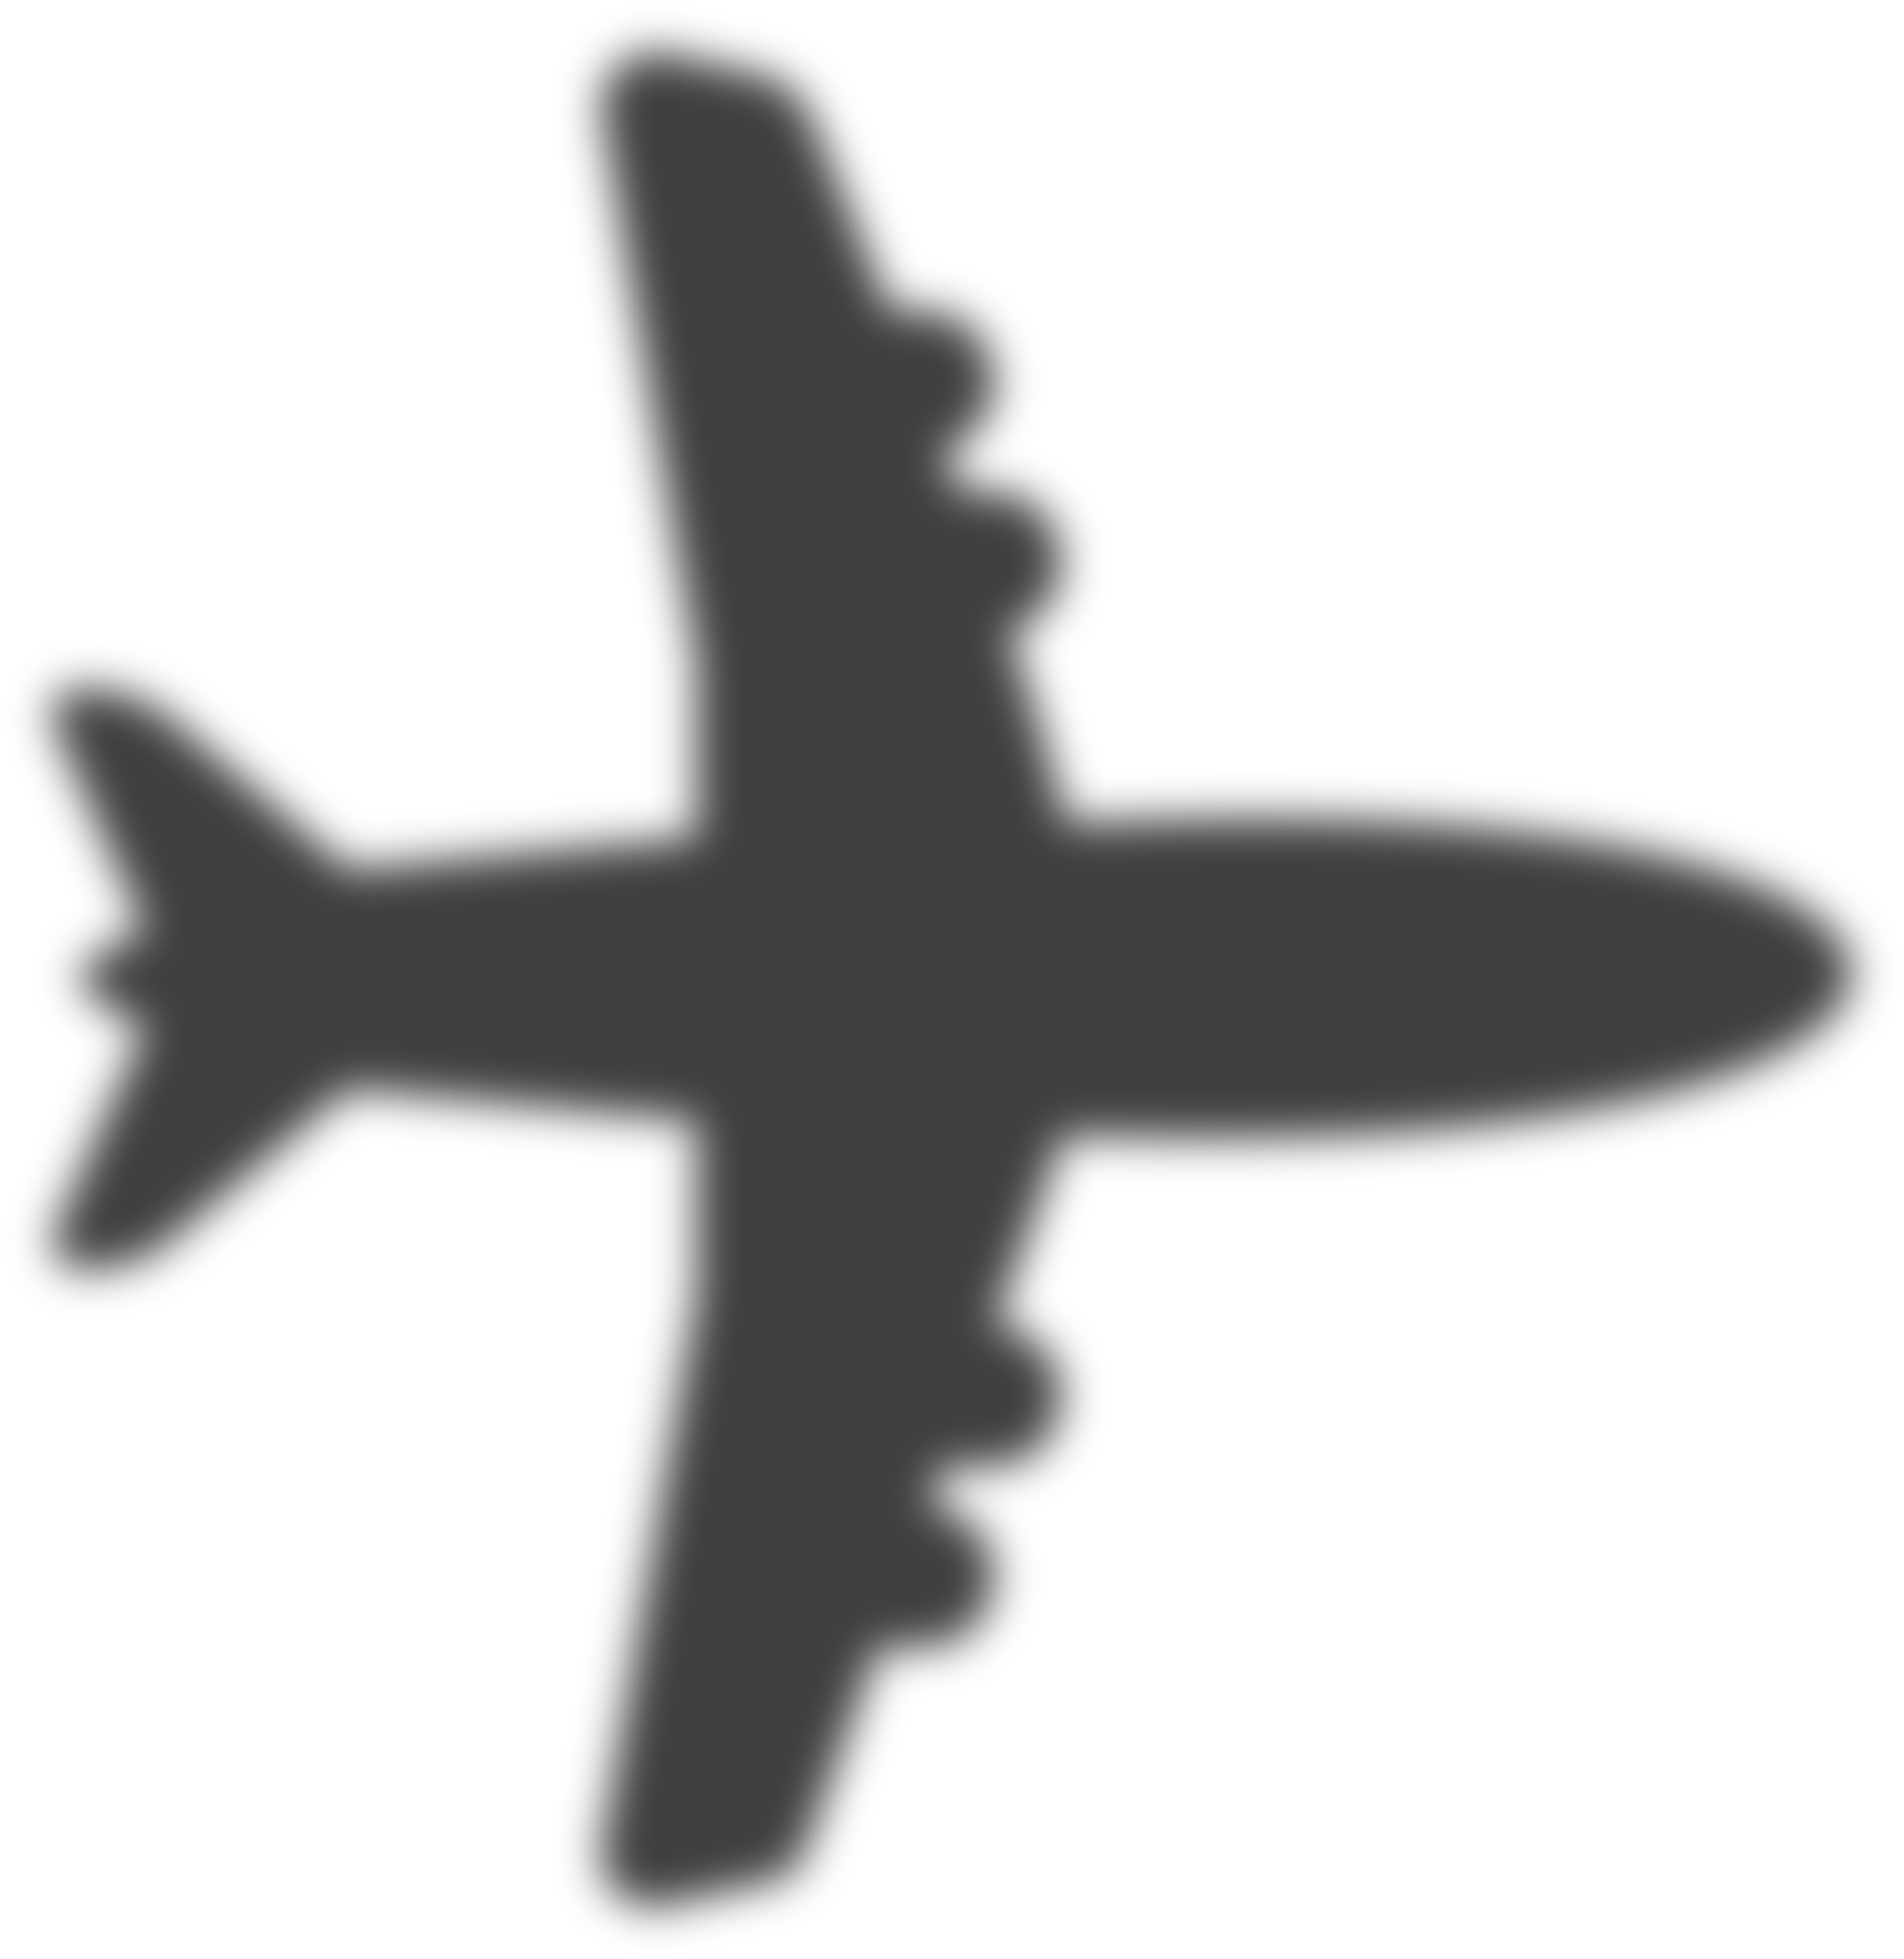
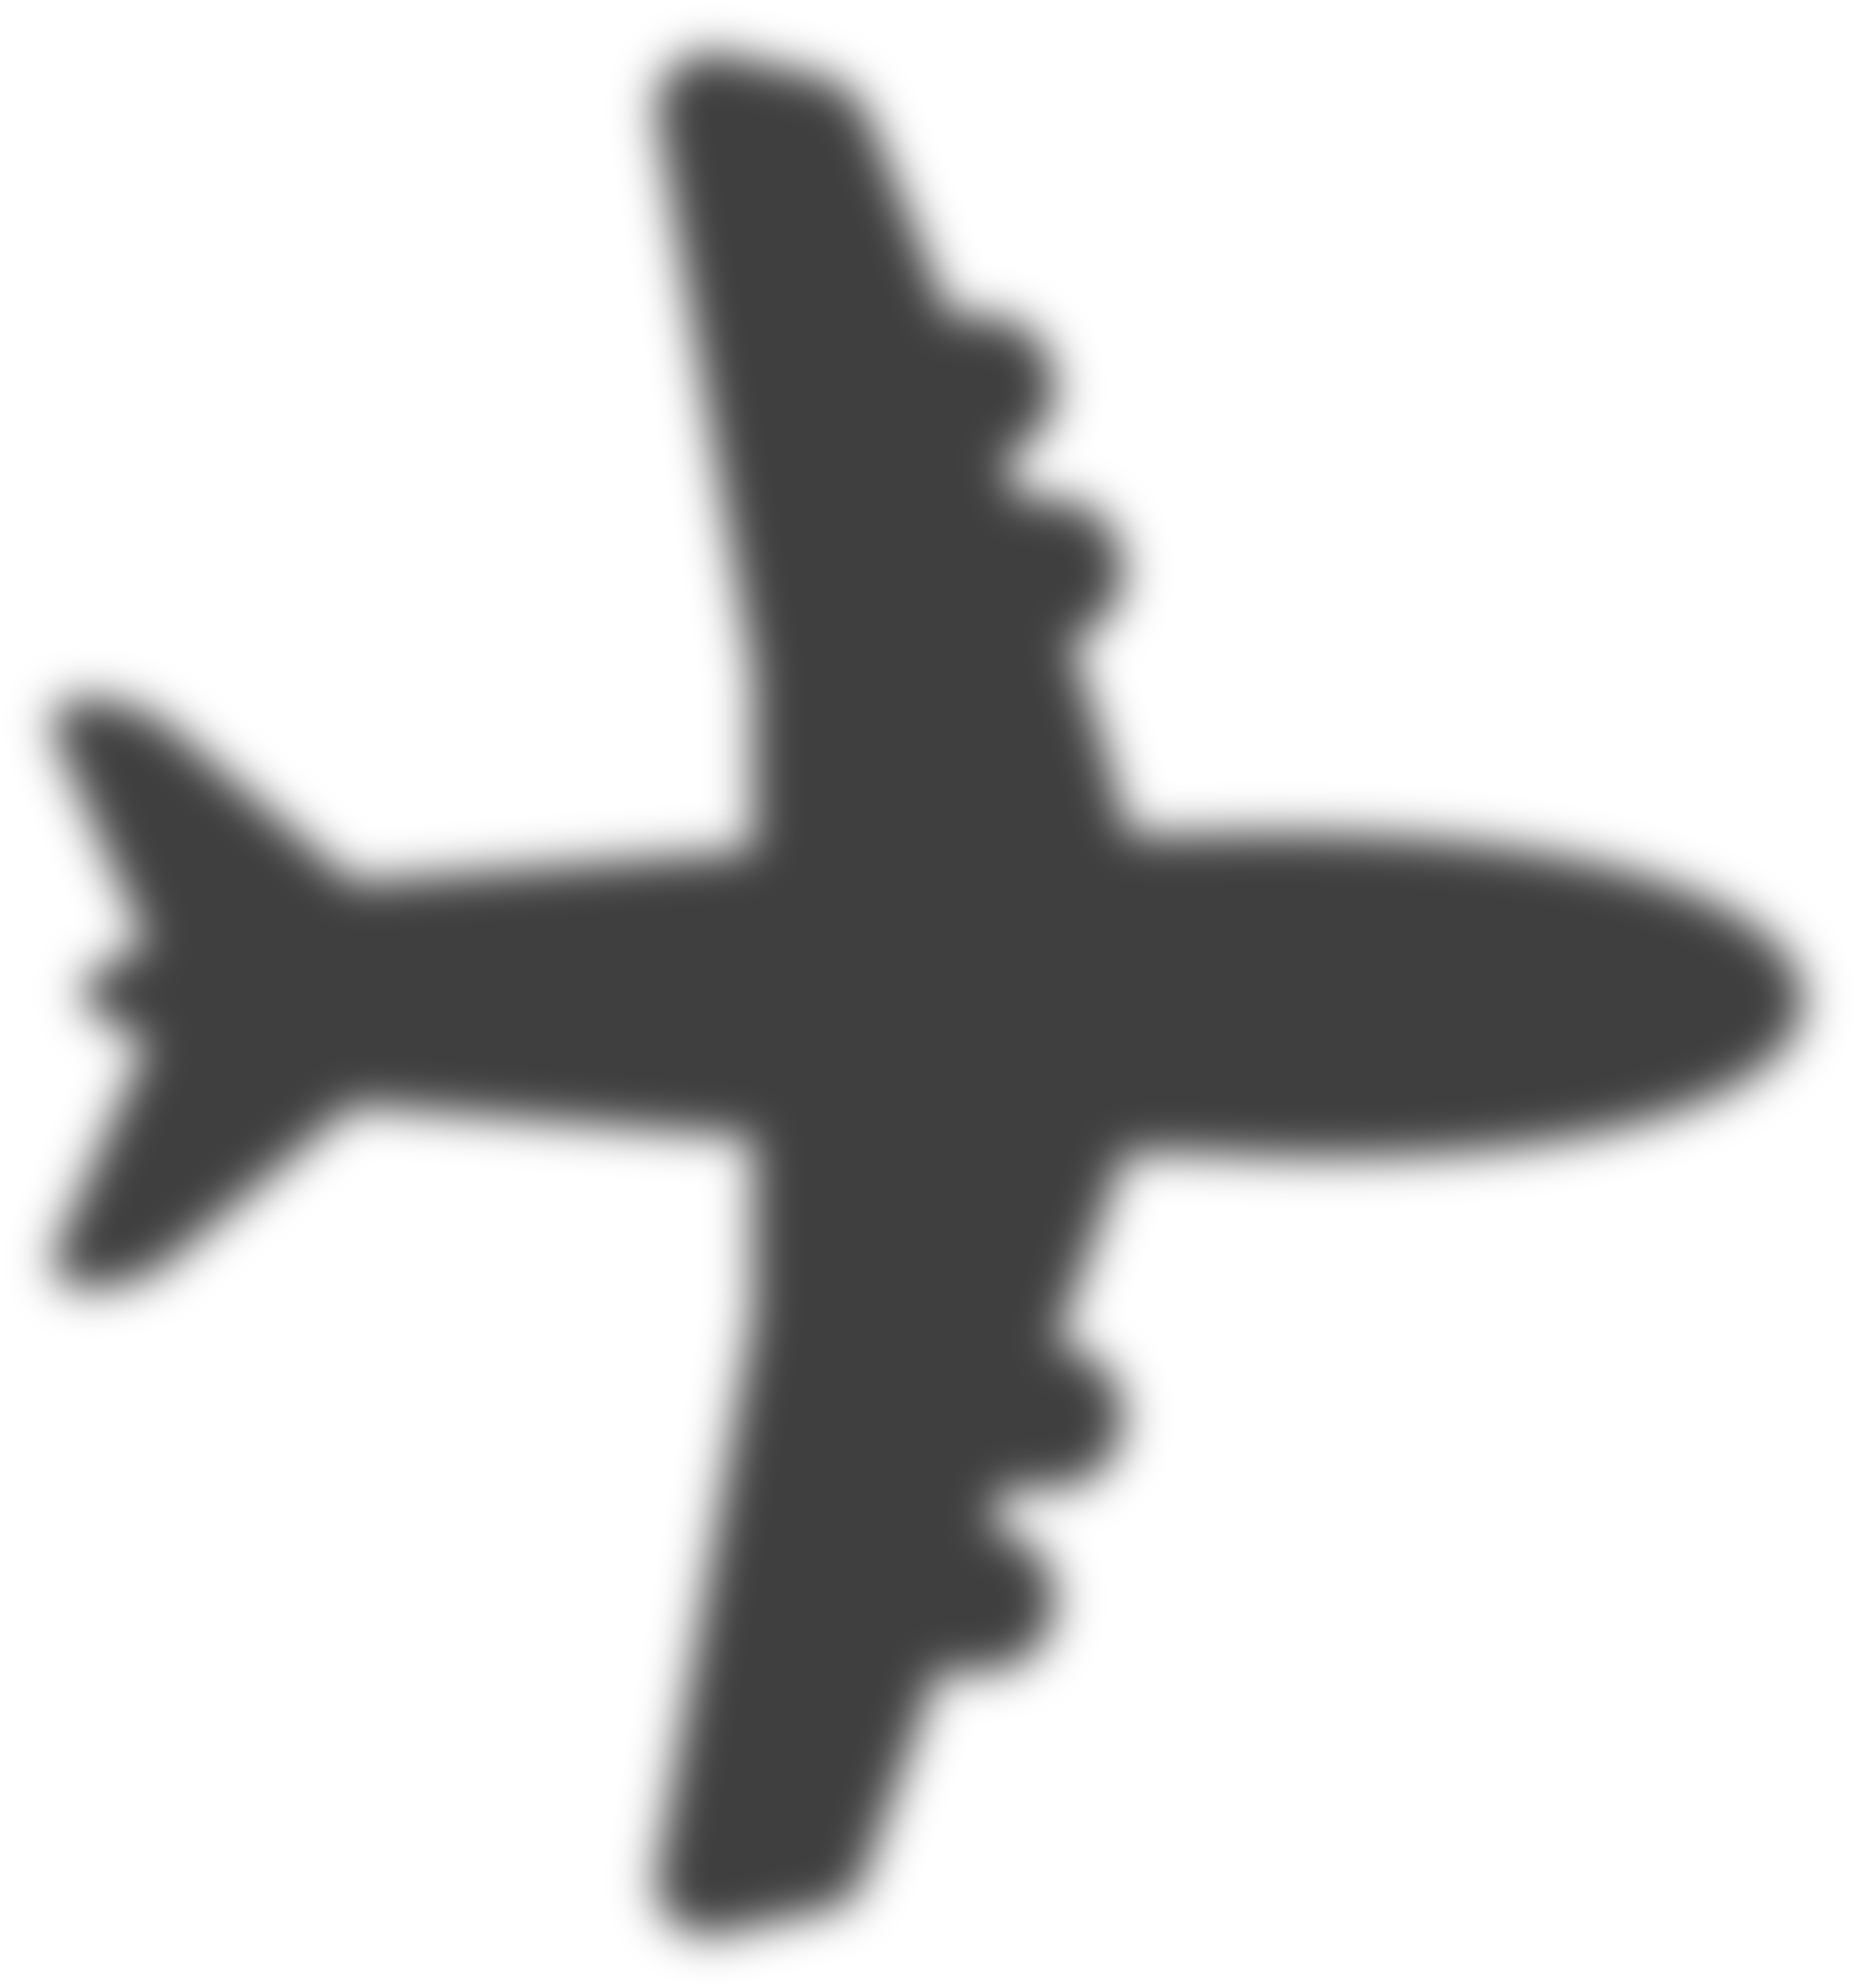
- <svg xmlns="http://www.w3.org/2000/svg" width="777.568" height="800" viewBox="0 0 205.732 211.667" version="1.1" id="svg9" xml:space="preserve">
+ <svg xmlns="http://www.w3.org/2000/svg" width="747.026" height="800" viewBox="0 0 197.651 211.667" version="1.1" id="svg9" xml:space="preserve">
  <defs id="defs5">
    <filter id="a" width="1" height="1" x="-5.9665173e-05" y="-8.7104461e-05" style="color-interpolation-filters:sRGB">
      <feGaussianBlur result="blur" stdDeviation="0.01" id="feGaussianBlur2" />
    </filter>
    <filter id="a-3" x="-2.3915345e-06" width="1" y="-2.1250896e-06" height="1" color-interpolation-filters="sRGB">
      <feGaussianBlur stdDeviation="0" id="feGaussianBlur1" />
    </filter>
-     <filter style="color-interpolation-filters:sRGB" id="filter1184" x="-0.029" y="-0.028" width="1.058" height="1.056">
+     <filter style="color-interpolation-filters:sRGB" id="filter1184" x="-0.03" y="-0.028" width="1.06" height="1.056">
      <feGaussianBlur stdDeviation="2.261" id="feGaussianBlur1186" />
    </filter>
  </defs>
-   <path id="path348" style="fill:#000000;fill-opacity:0.753;stroke-width:1.415;stroke-linecap:round;stroke-linejoin:round;filter:url(#filter1184)" d="m 84.504,1.422 c -3.238,0.339 -5.516,3.345 -4.965,6.554 l 9.834,57.338 v 18.053 L 53.073,86.649 34.712,71.113 c -1.944,-1.645 -4.313,-2.709 -6.834,-3.069 l -2.373,-0.339 c -2.29,-0.327 -4.046,1.991 -3.111,4.107 l 9.454,21.402 c -8.753,3.259 -9.069,6.055 0,9.847 l -9.328,21.116 c -0.99,2.24 0.87,4.694 3.294,4.348 l 2.812,-0.402 c 2.033,-0.29 3.942,-1.148 5.51,-2.474 l 18.937,-16.024 36.301,3.282 v 18.053 l -9.888,57.652 c -0.653,3.807 2.773,7.055 6.54,6.201 l 11.315,-2.567 c 1.542,-0.35 2.799,-1.461 3.336,-2.948 l 7.734,-21.412 h 4.041 c 10.167,0.123 10.738,-13.662 1.271,-14.707 l 1.485,-4.112 h 4.252 c 10.24,0.124 10.746,-13.86 1.067,-14.727 l 7.148,-19.793 h 3.534 c 104.223,3.334 105.797,-37.537 0,-32.824 h -3.246 c -1.376,-5.777 -3.503,-12.723 -5.976,-20.039 8.136,-2.072 7.166,-14.599 -2.528,-14.481 h -2.616 c -0.546,-1.475 -1.094,-2.937 -1.644,-4.397 7.897,-2.24 6.857,-14.539 -2.748,-14.422 h -2.848 C 106.082,19.53 102.965,12.026 101.25,7.964 100.462,6.098 98.213,4.225 96.238,3.777 L 86.337,1.531 C 85.736,1.395 85.117,1.358 84.504,1.422 Z" transform="matrix(1.035476,0,0,1.035476,-17.30377,4.178961)" />
+   <path id="path348" style="fill:#000000;fill-opacity:0.753;stroke-width:1.415;stroke-linecap:round;stroke-linejoin:round;filter:url(#filter1184)" d="m 84.504,1.422 c -3.238,0.339 -5.516,3.345 -4.965,6.554 l 9.834,57.338 v 18.053 L 48.32,86.649 29.96,71.113 c -1.944,-1.645 -4.313,-2.709 -6.834,-3.069 l -2.373,-0.339 c -2.29,-0.327 -4.046,1.991 -3.111,4.107 l 9.454,21.402 c -8.753,3.259 -9.069,6.055 0,9.847 l -9.328,21.116 c -0.99,2.24 0.87,4.694 3.294,4.348 l 2.812,-0.402 c 2.033,-0.29 3.942,-1.148 5.51,-2.474 l 18.937,-16.024 41.053,3.282 v 18.053 l -9.888,57.652 c -0.653,3.807 2.773,7.055 6.54,6.201 l 11.315,-2.567 c 1.542,-0.35 2.799,-1.461 3.336,-2.948 l 7.734,-21.412 h 4.041 c 10.167,0.123 10.738,-13.662 1.271,-14.707 l 1.485,-4.112 h 4.252 c 10.24,0.124 10.746,-13.86 1.067,-14.727 l 7.148,-19.793 h 7.342 c 82.25,4.991 84.131,-35.609 0,-32.824 h -7.053 c -1.376,-5.777 -3.503,-12.723 -5.976,-20.039 8.136,-2.072 7.166,-14.599 -2.528,-14.481 h -2.616 c -0.546,-1.475 -1.094,-2.937 -1.644,-4.397 7.897,-2.24 6.857,-14.539 -2.748,-14.422 h -2.848 C 106.082,19.53 102.965,12.026 101.25,7.964 100.462,6.098 98.213,4.225 96.238,3.777 L 86.337,1.531 C 85.736,1.395 85.117,1.358 84.504,1.422 Z" transform="matrix(1.035476,0,0,1.035476,-12.38263,4.178961)" />
</svg>
